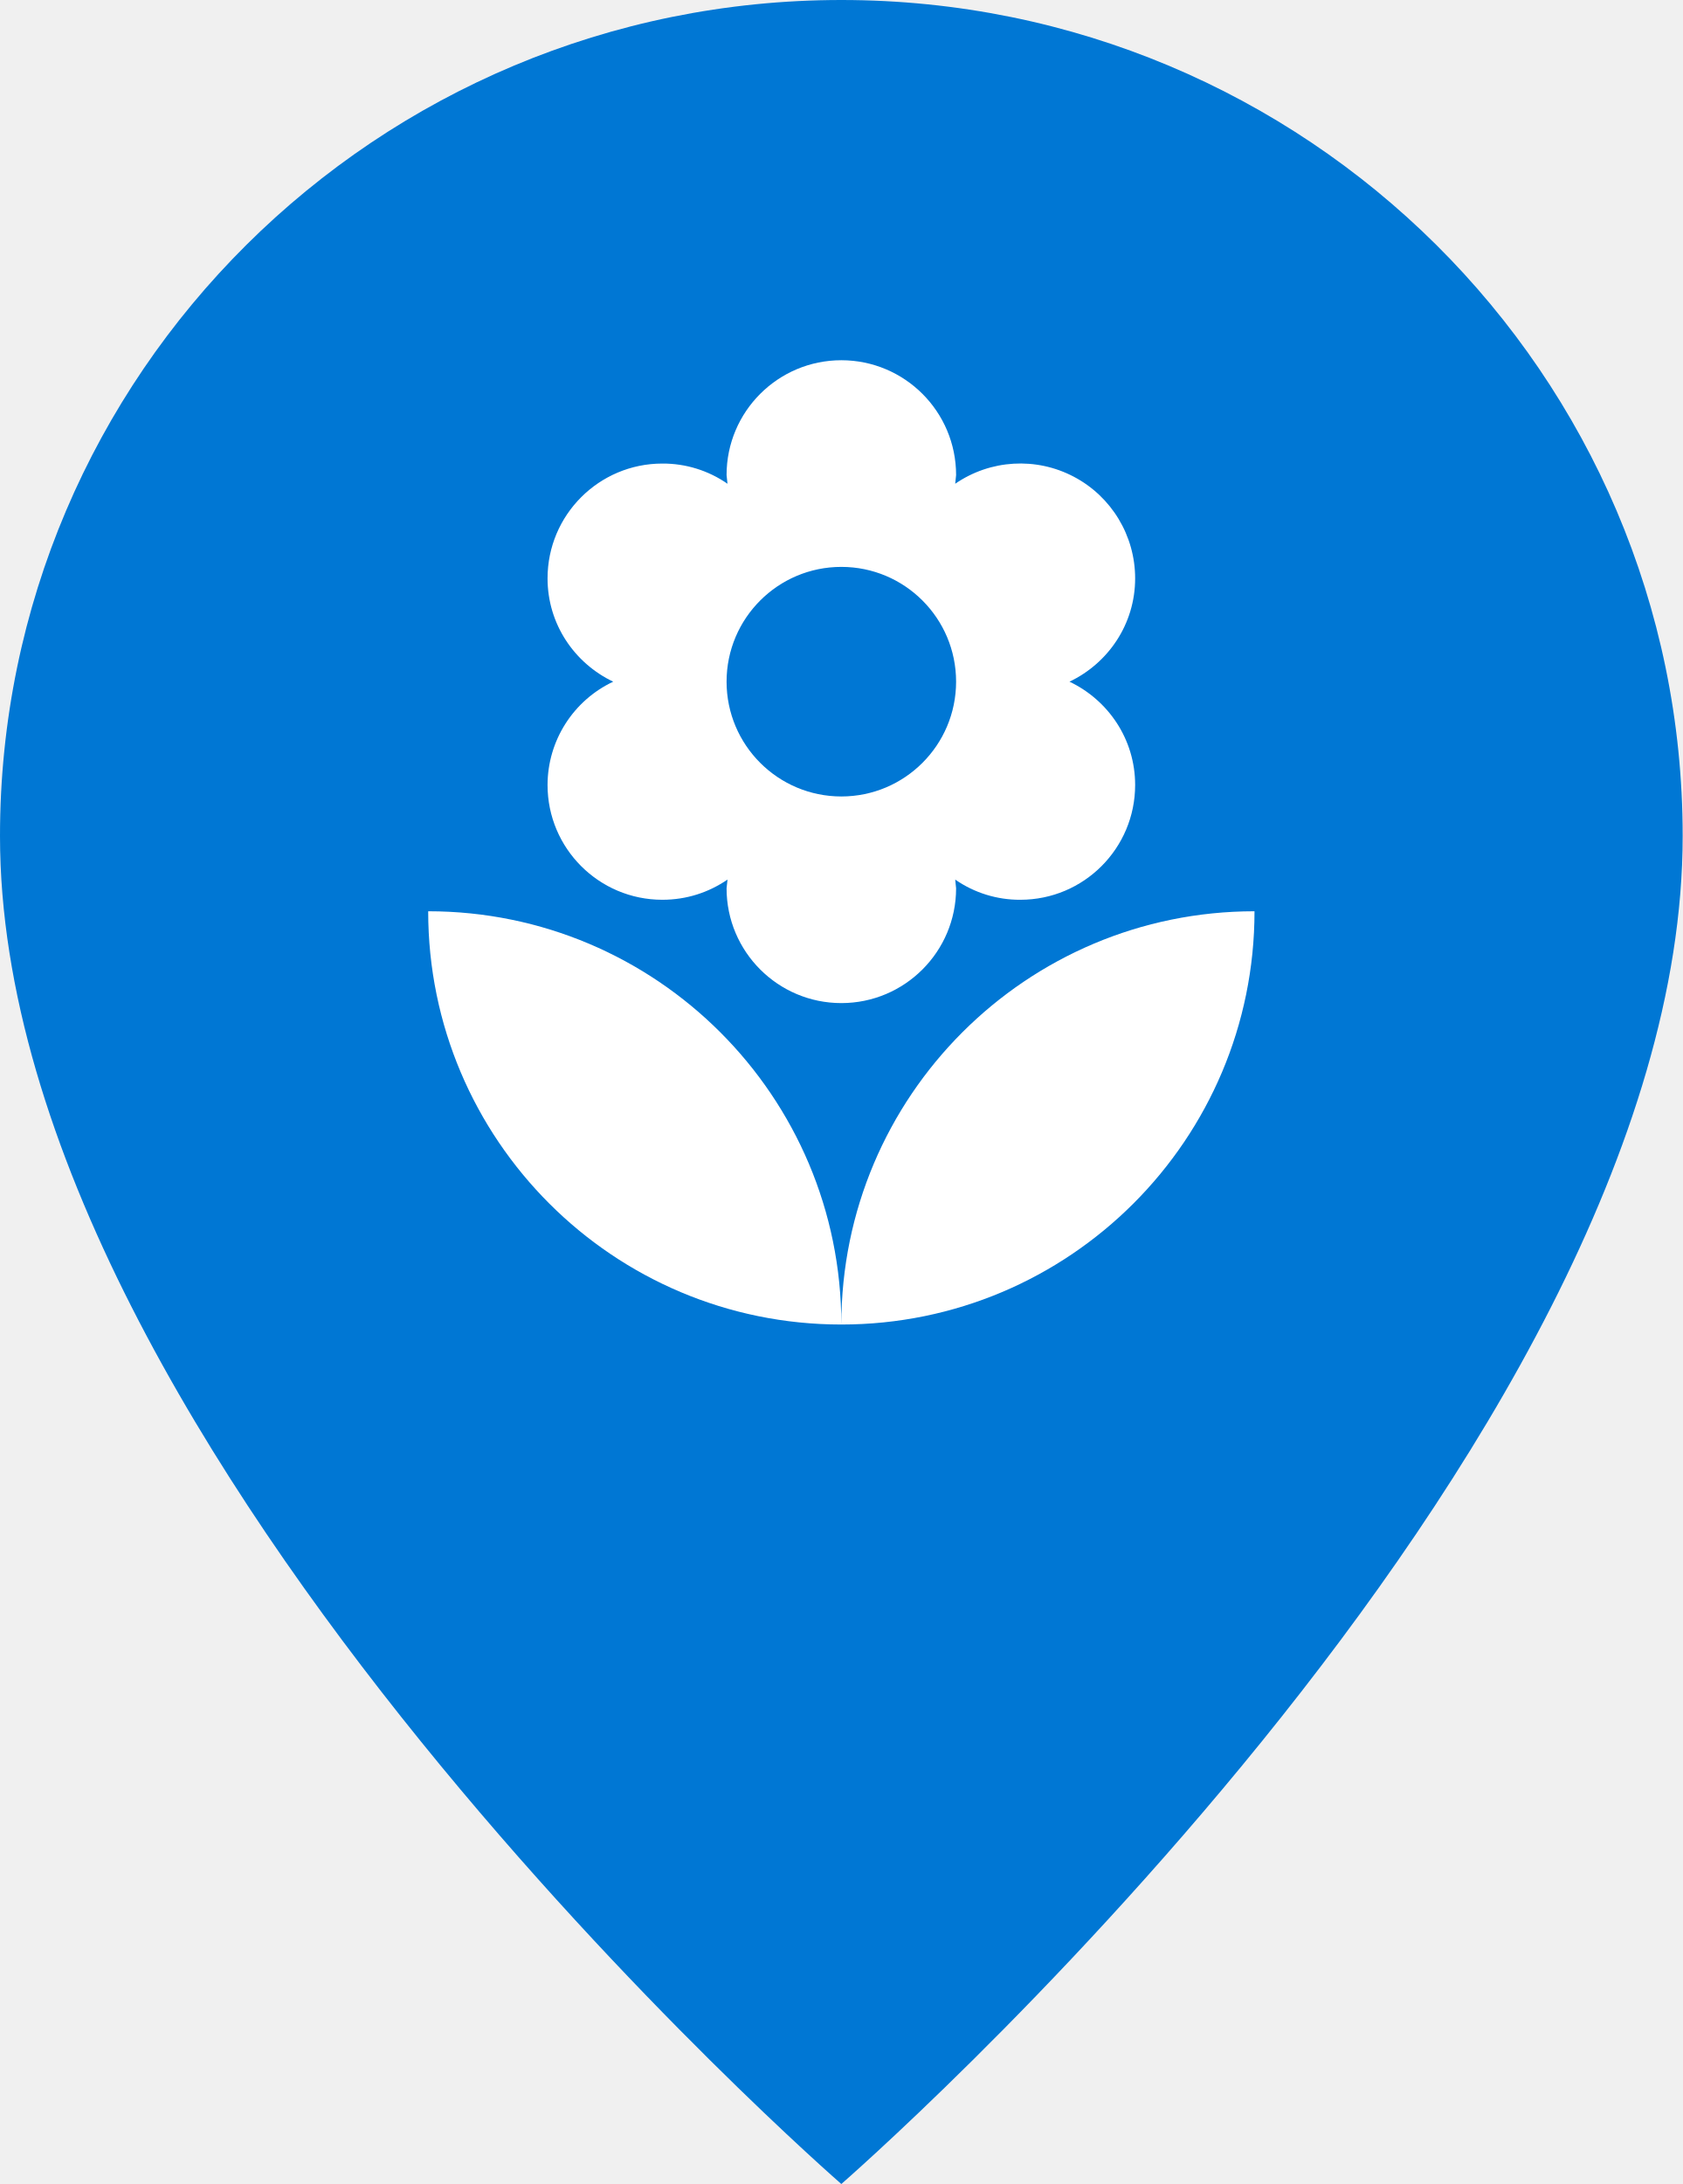
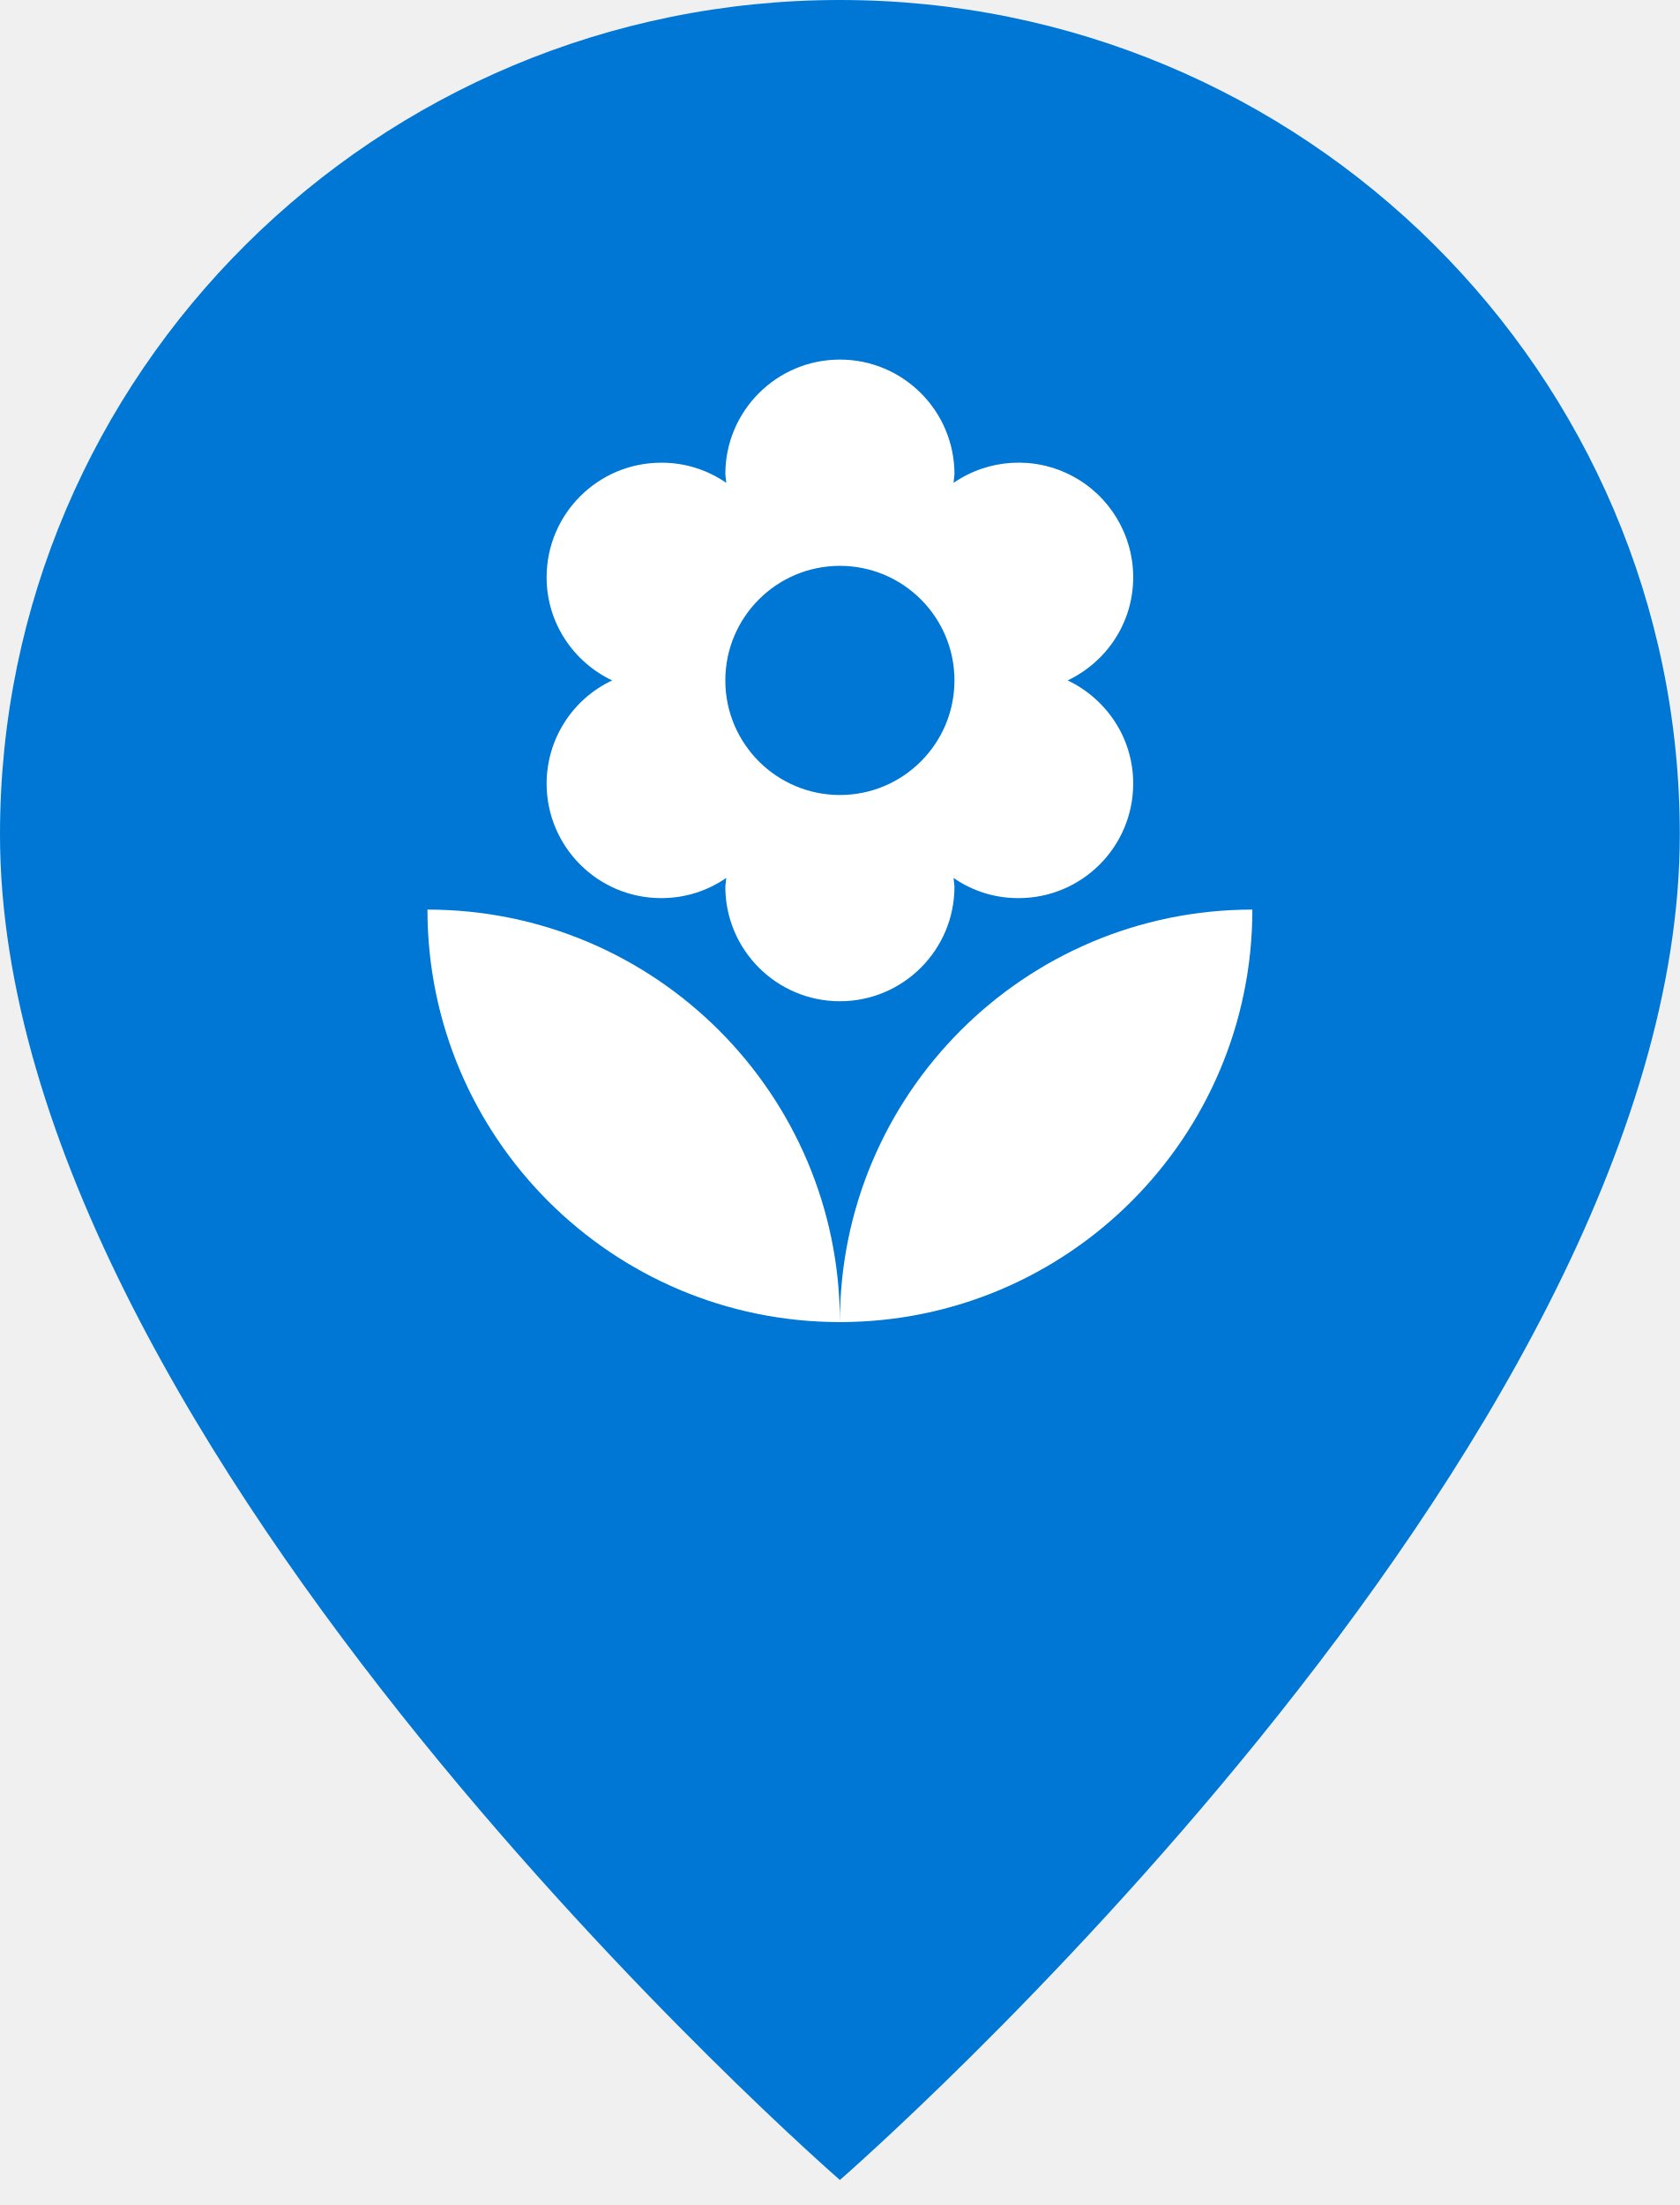
- <svg xmlns="http://www.w3.org/2000/svg" width="64" height="83.047" style="fill:none">
+ <svg xmlns="http://www.w3.org/2000/svg" width="32" height="42" viewBox="0 0 64 84" style="fill:none">
  <path d="M0 31.788c0 23.444 32 51.259 32 51.259s32-27.815 32-51.259C64 14.232 49.673 0 32 0 14.327 0 0 14.232 0 31.788z" style="fill:#0077d4" />
  <path d="M32 50.365c8.678 0 15.715-7.036 15.715-15.714C39.037 34.651 32 41.687 32 50.365zM20.826 29.849a4.366 4.366 0 0 0 4.365 4.365c.925 0 1.763-.279 2.48-.768l-.036.332A4.367 4.367 0 0 0 32 38.143a4.367 4.367 0 0 0 4.365-4.365l-.034-.332a4.302 4.302 0 0 0 2.479.768 4.366 4.366 0 0 0 4.365-4.365c0-1.746-1.03-3.23-2.497-3.928 1.467-.699 2.497-2.183 2.497-3.929a4.367 4.367 0 0 0-6.844-3.597l.034-.332A4.367 4.367 0 0 0 32 13.698a4.367 4.367 0 0 0-4.365 4.365l.035.332a4.302 4.302 0 0 0-2.48-.768 4.367 4.367 0 0 0-4.364 4.365c0 1.746 1.03 3.23 2.497 3.929a4.349 4.349 0 0 0-2.497 3.928zM32 21.556a4.366 4.366 0 0 1 4.365 4.365A4.367 4.367 0 0 1 32 30.286a4.367 4.367 0 0 1-4.365-4.365A4.366 4.366 0 0 1 32 21.556zM16.286 34.651c0 8.678 7.037 15.714 15.714 15.714 0-8.678-7.036-15.714-15.714-15.714z" style="fill:#fff" />
</svg>
